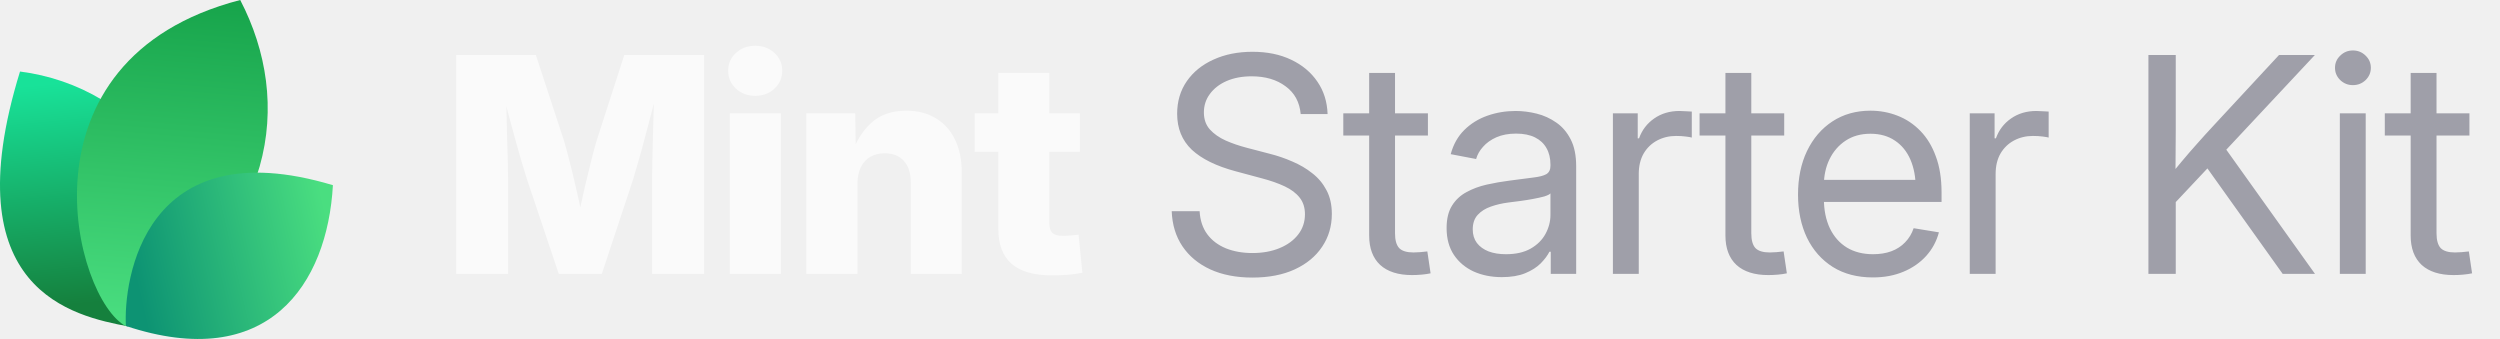
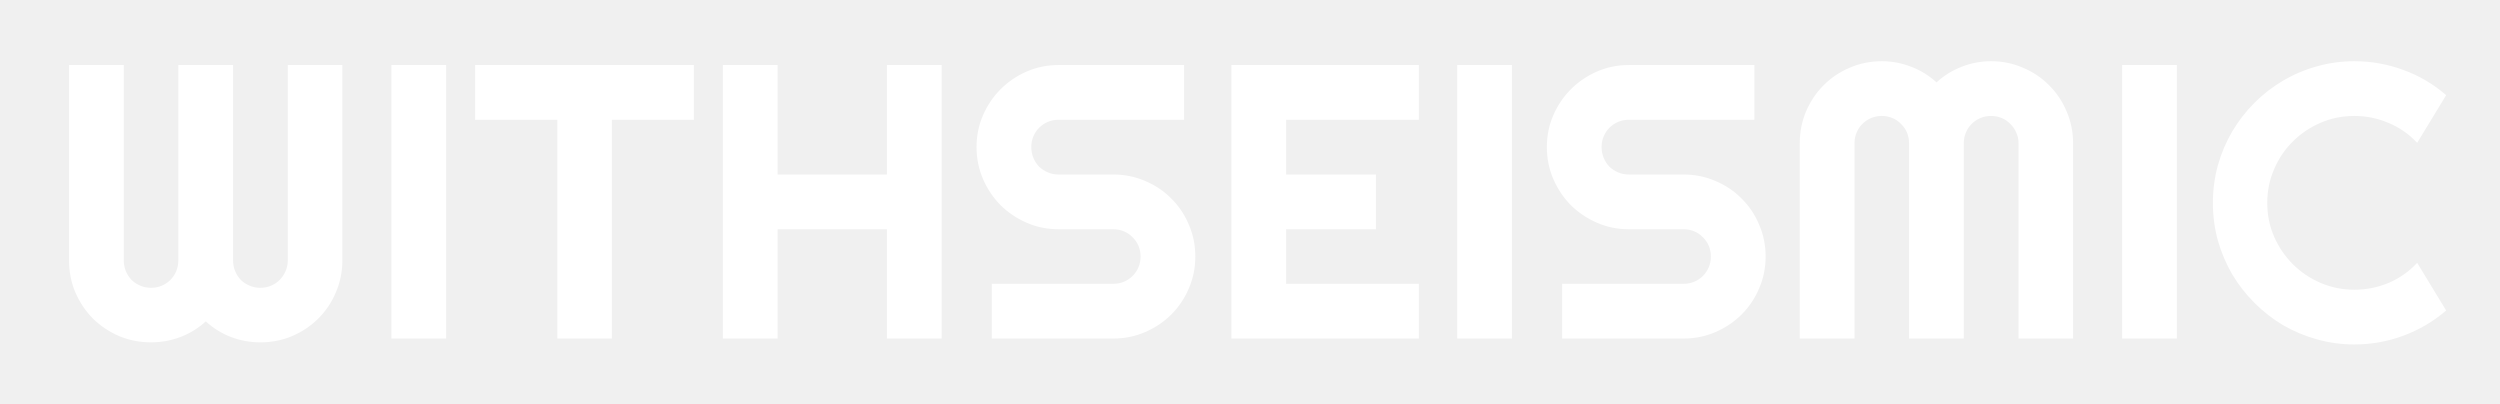
- <svg xmlns="http://www.w3.org/2000/svg" width="177" height="24" viewBox="0 0 177 24" fill="none">
-   <path d="M9.061 23.108C5.268 22.377 -3.391 20.627 1.417 5.064C9.634 6.099 16.973 14.064 9.061 23.108Z" fill="url(#paint0_linear_17557_2145)" />
-   <path d="M8.919 23.094C5.276 21.222 0.784 4.209 17.007 0C20.757 7.193 19.621 16.545 8.919 23.094Z" fill="url(#paint1_linear_17557_2145)" />
-   <path d="M8.914 23.079C8.735 19.882 10.159 9.085 23.57 13.111C23.181 20.123 18.984 26.418 8.914 23.079Z" fill="url(#paint2_linear_17557_2145)" />
-   <path d="M32.301 19.392V3.894H37.938L39.925 9.948C40.036 10.315 40.164 10.787 40.31 11.362C40.462 11.938 40.611 12.552 40.757 13.204C40.91 13.855 41.048 14.483 41.173 15.086C41.305 15.682 41.412 16.192 41.495 16.615H40.695C40.771 16.192 40.871 15.682 40.996 15.086C41.128 14.49 41.267 13.866 41.412 13.214C41.565 12.562 41.714 11.948 41.86 11.373C42.005 10.79 42.133 10.315 42.244 9.948L44.2 3.894H49.848V19.392H46.166V12.704C46.166 12.357 46.173 11.917 46.187 11.383C46.2 10.849 46.214 10.27 46.228 9.646C46.249 9.022 46.266 8.391 46.28 7.753C46.301 7.115 46.311 6.519 46.311 5.964H46.623C46.485 6.561 46.332 7.181 46.166 7.826C45.999 8.471 45.833 9.102 45.666 9.719C45.507 10.336 45.351 10.901 45.198 11.414C45.053 11.928 44.928 12.357 44.824 12.704L42.608 19.392H39.561L37.314 12.704C37.203 12.357 37.072 11.928 36.919 11.414C36.773 10.901 36.614 10.34 36.441 9.729C36.274 9.112 36.104 8.481 35.931 7.836C35.764 7.192 35.608 6.567 35.463 5.964H35.827C35.834 6.512 35.844 7.105 35.858 7.743C35.872 8.374 35.886 9.005 35.9 9.636C35.92 10.26 35.938 10.839 35.952 11.373C35.965 11.907 35.972 12.351 35.972 12.704V19.392H32.301ZM51.668 19.392V8.024H55.288V19.392H51.668ZM53.468 6.786C52.927 6.786 52.473 6.616 52.105 6.276C51.738 5.93 51.554 5.507 51.554 5.007C51.554 4.508 51.738 4.088 52.105 3.749C52.473 3.409 52.927 3.239 53.468 3.239C54.009 3.239 54.463 3.409 54.83 3.749C55.198 4.082 55.382 4.501 55.382 5.007C55.382 5.507 55.198 5.93 54.83 6.276C54.463 6.616 54.009 6.786 53.468 6.786ZM60.708 13.027V19.392H57.088V8.024H60.551L60.593 10.967H60.281C60.593 10.024 61.061 9.268 61.685 8.7C62.309 8.124 63.138 7.836 64.171 7.836C64.975 7.836 65.672 8.017 66.262 8.377C66.851 8.731 67.302 9.234 67.614 9.885C67.933 10.537 68.092 11.307 68.092 12.194V19.392H64.483V12.912C64.483 12.26 64.32 11.754 63.994 11.394C63.675 11.033 63.221 10.853 62.632 10.853C62.25 10.853 61.914 10.936 61.623 11.102C61.332 11.269 61.106 11.515 60.947 11.841C60.787 12.16 60.708 12.555 60.708 13.027ZM76.456 8.024V10.749H69.008V8.024H76.456ZM70.683 5.163H74.292V15.783C74.292 16.102 74.361 16.334 74.5 16.48C74.646 16.625 74.899 16.698 75.259 16.698C75.405 16.698 75.596 16.688 75.831 16.667C76.074 16.646 76.251 16.629 76.362 16.615L76.632 19.309C76.313 19.378 75.963 19.427 75.582 19.455C75.207 19.482 74.836 19.496 74.469 19.496C73.2 19.496 72.25 19.222 71.619 18.674C70.995 18.127 70.683 17.308 70.683 16.22V5.163Z" fill="#FAFAFA" />
-   <path d="M88.667 19.652C87.523 19.652 86.528 19.458 85.682 19.07C84.843 18.681 84.188 18.137 83.716 17.437C83.245 16.736 82.992 15.908 82.957 14.951H84.933C84.968 15.596 85.148 16.14 85.474 16.584C85.8 17.021 86.24 17.354 86.795 17.582C87.35 17.804 87.974 17.915 88.667 17.915C89.388 17.915 90.026 17.801 90.581 17.572C91.143 17.343 91.583 17.024 91.902 16.615C92.228 16.199 92.391 15.717 92.391 15.169C92.391 14.698 92.266 14.306 92.017 13.994C91.767 13.675 91.413 13.408 90.956 13.193C90.498 12.978 89.954 12.787 89.323 12.621L87.502 12.132C86.123 11.765 85.082 11.255 84.382 10.603C83.689 9.944 83.342 9.095 83.342 8.055C83.342 7.174 83.571 6.404 84.028 5.746C84.486 5.087 85.117 4.577 85.921 4.217C86.726 3.849 87.645 3.666 88.678 3.666C89.718 3.666 90.63 3.853 91.413 4.227C92.204 4.602 92.824 5.122 93.275 5.787C93.726 6.446 93.965 7.209 93.993 8.076H92.089C92.013 7.23 91.656 6.574 91.018 6.11C90.387 5.638 89.586 5.403 88.615 5.403C87.95 5.403 87.36 5.513 86.847 5.735C86.341 5.957 85.946 6.262 85.661 6.651C85.377 7.032 85.235 7.469 85.235 7.961C85.235 8.447 85.377 8.849 85.661 9.168C85.946 9.48 86.317 9.74 86.774 9.948C87.232 10.149 87.724 10.319 88.251 10.457L89.884 10.884C90.439 11.023 90.977 11.206 91.496 11.435C92.023 11.657 92.495 11.934 92.911 12.267C93.334 12.593 93.67 12.995 93.92 13.474C94.17 13.945 94.294 14.504 94.294 15.149C94.294 16.015 94.066 16.788 93.608 17.468C93.157 18.148 92.512 18.681 91.673 19.07C90.834 19.458 89.832 19.652 88.667 19.652ZM101.097 8.024V9.594H95.106V8.024H101.097ZM96.937 5.163H98.767V16.521C98.767 17 98.865 17.347 99.059 17.562C99.26 17.77 99.6 17.874 100.078 17.874C100.21 17.874 100.366 17.867 100.546 17.853C100.733 17.832 100.903 17.815 101.056 17.801L101.285 19.351C101.097 19.392 100.886 19.423 100.65 19.444C100.414 19.465 100.189 19.475 99.974 19.475C98.996 19.475 98.244 19.236 97.717 18.758C97.197 18.272 96.937 17.579 96.937 16.677V5.163ZM106.33 19.621C105.595 19.621 104.932 19.489 104.343 19.226C103.754 18.955 103.285 18.564 102.939 18.05C102.592 17.53 102.419 16.896 102.419 16.147C102.419 15.495 102.547 14.965 102.804 14.556C103.06 14.146 103.403 13.828 103.833 13.599C104.263 13.363 104.742 13.186 105.269 13.068C105.796 12.95 106.333 12.857 106.881 12.787C107.574 12.69 108.132 12.617 108.555 12.569C108.978 12.52 109.287 12.441 109.481 12.33C109.675 12.212 109.772 12.014 109.772 11.737V11.654C109.772 11.203 109.679 10.815 109.492 10.489C109.311 10.163 109.041 9.91 108.68 9.729C108.32 9.549 107.872 9.459 107.338 9.459C106.805 9.459 106.34 9.546 105.945 9.719C105.556 9.892 105.241 10.118 104.998 10.395C104.755 10.665 104.593 10.953 104.509 11.258L102.71 10.915C102.897 10.222 103.22 9.65 103.677 9.199C104.135 8.748 104.679 8.412 105.31 8.19C105.941 7.968 106.607 7.857 107.307 7.857C107.8 7.857 108.295 7.92 108.795 8.044C109.301 8.169 109.765 8.381 110.188 8.679C110.611 8.97 110.951 9.369 111.208 9.875C111.464 10.374 111.593 11.005 111.593 11.768V19.392H109.793V17.822H109.7C109.568 18.085 109.363 18.359 109.086 18.643C108.809 18.921 108.444 19.153 107.994 19.34C107.543 19.527 106.988 19.621 106.33 19.621ZM106.621 17.998C107.321 17.998 107.904 17.867 108.368 17.603C108.84 17.333 109.19 16.986 109.419 16.563C109.654 16.133 109.772 15.682 109.772 15.211V13.692C109.703 13.769 109.554 13.841 109.325 13.911C109.096 13.973 108.829 14.032 108.524 14.088C108.226 14.143 107.921 14.192 107.609 14.233C107.304 14.275 107.033 14.309 106.798 14.337C106.354 14.393 105.938 14.49 105.549 14.628C105.168 14.76 104.86 14.954 104.624 15.211C104.388 15.467 104.27 15.811 104.27 16.241C104.27 16.615 104.367 16.934 104.561 17.198C104.762 17.461 105.04 17.662 105.393 17.801C105.747 17.933 106.156 17.998 106.621 17.998ZM114.193 19.392V8.024H115.951V9.792H116.045C116.253 9.209 116.61 8.741 117.116 8.388C117.622 8.034 118.219 7.857 118.905 7.857C119.058 7.857 119.217 7.864 119.384 7.878C119.55 7.885 119.682 7.892 119.779 7.899V9.74C119.716 9.719 119.578 9.695 119.363 9.667C119.155 9.639 118.922 9.625 118.666 9.625C118.174 9.625 117.726 9.733 117.324 9.948C116.922 10.163 116.603 10.471 116.367 10.874C116.138 11.276 116.024 11.758 116.024 12.319V19.392H114.193ZM126.322 8.024V9.594H120.33V8.024H126.322ZM122.161 5.163H123.992V16.521C123.992 17 124.089 17.347 124.283 17.562C124.484 17.77 124.824 17.874 125.302 17.874C125.434 17.874 125.59 17.867 125.77 17.853C125.958 17.832 126.127 17.815 126.28 17.801L126.509 19.351C126.322 19.392 126.11 19.423 125.874 19.444C125.639 19.465 125.413 19.475 125.198 19.475C124.221 19.475 123.468 19.236 122.941 18.758C122.421 18.272 122.161 17.579 122.161 16.677V5.163ZM132.604 19.642C131.502 19.642 130.555 19.396 129.765 18.903C128.974 18.404 128.364 17.714 127.934 16.834C127.511 15.946 127.3 14.927 127.3 13.775C127.3 12.611 127.511 11.584 127.934 10.697C128.364 9.802 128.964 9.102 129.734 8.596C130.51 8.089 131.408 7.836 132.428 7.836C133.1 7.836 133.738 7.954 134.341 8.19C134.952 8.426 135.489 8.783 135.954 9.261C136.425 9.74 136.793 10.343 137.056 11.071C137.327 11.792 137.462 12.645 137.462 13.63V14.296H128.433V12.735H136.463L135.631 13.297C135.631 12.541 135.506 11.876 135.257 11.3C135.007 10.725 134.643 10.277 134.165 9.958C133.686 9.632 133.107 9.469 132.428 9.469C131.748 9.469 131.162 9.632 130.67 9.958C130.177 10.284 129.796 10.725 129.526 11.279C129.262 11.827 129.13 12.441 129.13 13.12V14.046C129.13 14.864 129.273 15.572 129.557 16.168C129.841 16.757 130.243 17.211 130.763 17.53C131.283 17.842 131.901 17.998 132.615 17.998C133.093 17.998 133.523 17.929 133.905 17.79C134.293 17.645 134.619 17.433 134.882 17.156C135.153 16.879 135.354 16.546 135.486 16.157L137.275 16.449C137.108 17.08 136.81 17.634 136.38 18.113C135.95 18.591 135.413 18.966 134.768 19.236C134.123 19.507 133.402 19.642 132.604 19.642ZM139.459 19.392V8.024H141.217V9.792H141.311C141.519 9.209 141.876 8.741 142.382 8.388C142.888 8.034 143.485 7.857 144.171 7.857C144.324 7.857 144.483 7.864 144.649 7.878C144.816 7.885 144.948 7.892 145.045 7.899V9.74C144.982 9.719 144.844 9.695 144.629 9.667C144.421 9.639 144.188 9.625 143.932 9.625C143.439 9.625 142.992 9.733 142.59 9.948C142.188 10.163 141.869 10.471 141.633 10.874C141.404 11.276 141.29 11.758 141.29 12.319V19.392H139.459ZM153.429 14.961V12.715C153.783 12.257 154.136 11.82 154.49 11.404C154.844 10.981 155.204 10.565 155.572 10.156C155.939 9.74 156.314 9.327 156.695 8.918L161.355 3.894H163.893L157.277 10.967H157.184L153.429 14.961ZM152.108 19.392V3.894H154.043V9.241L154.022 12.559L154.043 13.505V19.392H152.108ZM161.615 19.392L155.967 11.477L157.173 9.969L163.903 19.392H161.615ZM165.661 19.392V8.024H167.492V19.392H165.661ZM166.587 6.027C166.24 6.027 165.942 5.909 165.692 5.673C165.443 5.43 165.318 5.139 165.318 4.799C165.318 4.459 165.443 4.172 165.692 3.936C165.942 3.693 166.24 3.572 166.587 3.572C166.934 3.572 167.232 3.693 167.482 3.936C167.731 4.172 167.856 4.459 167.856 4.799C167.856 5.139 167.731 5.43 167.482 5.673C167.232 5.909 166.934 6.027 166.587 6.027ZM174.836 8.024V9.594H168.844V8.024H174.836ZM170.675 5.163H172.506V16.521C172.506 17 172.603 17.347 172.797 17.562C172.998 17.77 173.338 17.874 173.816 17.874C173.948 17.874 174.104 17.867 174.284 17.853C174.472 17.832 174.641 17.815 174.794 17.801L175.023 19.351C174.836 19.392 174.624 19.423 174.388 19.444C174.153 19.465 173.927 19.475 173.712 19.475C172.735 19.475 171.982 19.236 171.455 18.758C170.935 18.272 170.675 17.579 170.675 16.677V5.163Z" fill="#9F9FA9" />
-   <defs>
-     <linearGradient id="paint0_linear_17557_2145" x1="3.776" y1="5.916" x2="5.232" y2="21.559" gradientUnits="userSpaceOnUse">
-       <stop stop-color="#18E299" />
-       <stop offset="1" stop-color="#15803D" />
-     </linearGradient>
-     <linearGradient id="paint1_linear_17557_2145" x1="12.171" y1="-0.718" x2="10.19" y2="22.983" gradientUnits="userSpaceOnUse">
-       <stop stop-color="#16A34A" />
-       <stop offset="1" stop-color="#4ADE80" />
-     </linearGradient>
-     <linearGradient id="paint2_linear_17557_2145" x1="23.133" y1="15.353" x2="9.338" y2="18.52" gradientUnits="userSpaceOnUse">
-       <stop stop-color="#4ADE80" />
-       <stop offset="1" stop-color="#0D9373" />
-     </linearGradient>
-   </defs>
+ <svg xmlns="http://www.w3.org/2000/svg" width="960" height="155" viewBox="0 0 960 155" fill="none">
+   <path d="M131.465 99.971C131.465 104.316 130.635 108.418 128.975 112.275C127.363 116.084 125.117 119.429 122.236 122.31C119.404 125.142 116.06 127.388 112.202 129.048C108.394 130.659 104.316 131.465 99.971 131.465C96.064 131.465 92.305 130.781 88.691 129.414C85.127 128.047 81.904 126.045 79.023 123.408C76.143 126.045 72.895 128.047 69.282 129.414C65.669 130.781 61.909 131.465 58.003 131.465C53.657 131.465 49.556 130.659 45.698 129.048C41.89 127.388 38.545 125.142 35.664 122.31C32.832 119.429 30.586 116.084 28.926 112.275C27.314 108.418 26.509 104.316 26.509 99.971V24.971H47.529V99.971C47.529 101.436 47.798 102.827 48.335 104.146C48.872 105.415 49.605 106.538 50.532 107.515C51.509 108.442 52.632 109.175 53.901 109.712C55.171 110.249 56.538 110.518 58.003 110.518C59.468 110.518 60.835 110.249 62.105 109.712C63.374 109.175 64.473 108.442 65.4 107.515C66.377 106.538 67.134 105.415 67.671 104.146C68.208 102.827 68.477 101.436 68.477 99.971V24.971H89.497V99.971C89.497 101.436 89.766 102.827 90.303 104.146C90.84 105.415 91.572 106.538 92.5 107.515C93.477 108.442 94.6 109.175 95.869 109.712C97.139 110.249 98.506 110.518 99.971 110.518C101.436 110.518 102.803 110.249 104.072 109.712C105.342 109.175 106.44 108.442 107.368 107.515C108.345 106.538 109.102 105.415 109.639 104.146C110.225 102.827 110.518 101.436 110.518 99.971V24.971H131.465V99.971ZM171.309 130H150.288V24.971H171.309V130ZM234.956 130H214.009V45.991H182.441V24.971H266.45V45.991H234.956V130ZM298.604 130H277.583V24.971H298.604V67.012H340.571V24.971H361.592V130H340.571V88.032H298.604V130ZM374.995 56.465C374.995 52.119 375.825 48.042 377.485 44.233C379.146 40.425 381.392 37.105 384.224 34.273C387.104 31.392 390.449 29.121 394.258 27.461C398.066 25.801 402.144 24.971 406.489 24.971H454.683V45.991H406.489C405.024 45.991 403.657 46.26 402.388 46.797C401.118 47.334 399.995 48.091 399.019 49.067C398.091 49.995 397.358 51.094 396.821 52.363C396.284 53.633 396.016 55 396.016 56.465C396.016 57.93 396.284 59.321 396.821 60.64C397.358 61.909 398.091 63.032 399.019 64.009C399.995 64.936 401.118 65.669 402.388 66.206C403.657 66.743 405.024 67.012 406.489 67.012H427.51C431.855 67.012 435.933 67.842 439.741 69.502C443.599 71.113 446.943 73.359 449.775 76.24C452.656 79.072 454.902 82.417 456.514 86.274C458.174 90.083 459.004 94.16 459.004 98.506C459.004 102.852 458.174 106.929 456.514 110.737C454.902 114.546 452.656 117.891 449.775 120.771C446.943 123.604 443.599 125.85 439.741 127.51C435.933 129.17 431.855 130 427.51 130H380.854V108.979H427.51C428.975 108.979 430.342 108.711 431.611 108.174C432.881 107.637 433.979 106.904 434.907 105.977C435.884 105 436.641 103.877 437.178 102.607C437.715 101.338 437.983 99.971 437.983 98.506C437.983 97.041 437.715 95.674 437.178 94.404C436.641 93.135 435.884 92.036 434.907 91.108C433.979 90.132 432.881 89.375 431.611 88.838C430.342 88.301 428.975 88.032 427.51 88.032H406.489C402.144 88.032 398.066 87.202 394.258 85.542C390.449 83.882 387.104 81.636 384.224 78.804C381.392 75.923 379.146 72.578 377.485 68.769C375.825 64.912 374.995 60.81 374.995 56.465ZM544.844 130H472.847V24.971H544.844V45.991H493.867V67.012H528.364V88.032H493.867V108.979H544.844V130ZM580.586 130H559.565V24.971H580.586V130ZM593.989 56.465C593.989 52.119 594.819 48.042 596.479 44.233C598.14 40.425 600.386 37.105 603.218 34.273C606.099 31.392 609.443 29.121 613.252 27.461C617.061 25.801 621.138 24.971 625.483 24.971H673.677V45.991H625.483C624.019 45.991 622.651 46.26 621.382 46.797C620.112 47.334 618.989 48.091 618.013 49.067C617.085 49.995 616.353 51.094 615.815 52.363C615.278 53.633 615.01 55 615.01 56.465C615.01 57.93 615.278 59.321 615.815 60.64C616.353 61.909 617.085 63.032 618.013 64.009C618.989 64.936 620.112 65.669 621.382 66.206C622.651 66.743 624.019 67.012 625.483 67.012H646.504C650.85 67.012 654.927 67.842 658.735 69.502C662.593 71.113 665.938 73.359 668.77 76.24C671.65 79.072 673.896 82.417 675.508 86.274C677.168 90.083 677.998 94.16 677.998 98.506C677.998 102.852 677.168 106.929 675.508 110.737C673.896 114.546 671.65 117.891 668.77 120.771C665.938 123.604 662.593 125.85 658.735 127.51C654.927 129.17 650.85 130 646.504 130H599.849V108.979H646.504C647.969 108.979 649.336 108.711 650.605 108.174C651.875 107.637 652.974 106.904 653.901 105.977C654.878 105 655.635 103.877 656.172 102.607C656.709 101.338 656.978 99.971 656.978 98.506C656.978 97.041 656.709 95.674 656.172 94.404C655.635 93.135 654.878 92.036 653.901 91.108C652.974 90.132 651.875 89.375 650.605 88.838C649.336 88.301 647.969 88.032 646.504 88.032H625.483C621.138 88.032 617.061 87.202 613.252 85.542C609.443 83.882 606.099 81.636 603.218 78.804C600.386 75.923 598.14 72.578 596.479 68.769C594.819 64.912 593.989 60.81 593.989 56.465ZM796.064 130H775.117V55C775.117 53.535 774.824 52.168 774.238 50.898C773.701 49.629 772.944 48.53 771.968 47.602C771.04 46.626 769.941 45.869 768.672 45.332C767.402 44.795 766.035 44.526 764.57 44.526C763.105 44.526 761.738 44.795 760.469 45.332C759.199 45.869 758.076 46.626 757.1 47.602C756.172 48.53 755.439 49.629 754.902 50.898C754.365 52.168 754.097 53.535 754.097 55V130H733.076V55C733.076 53.535 732.808 52.168 732.271 50.898C731.733 49.629 730.977 48.53 730 47.602C729.072 46.626 727.974 45.869 726.704 45.332C725.435 44.795 724.067 44.526 722.603 44.526C721.138 44.526 719.771 44.795 718.501 45.332C717.231 45.869 716.108 46.626 715.132 47.602C714.204 48.53 713.472 49.629 712.935 50.898C712.397 52.168 712.129 53.535 712.129 55V130H691.108V55C691.108 50.654 691.914 46.577 693.525 42.769C695.186 38.911 697.432 35.566 700.264 32.734C703.145 29.854 706.489 27.607 710.298 25.996C714.155 24.336 718.257 23.506 722.603 23.506C726.509 23.506 730.269 24.214 733.882 25.63C737.495 26.997 740.742 28.999 743.623 31.636C746.504 28.999 749.727 26.997 753.291 25.63C756.904 24.214 760.664 23.506 764.57 23.506C768.916 23.506 772.993 24.336 776.802 25.996C780.659 27.607 784.004 29.854 786.836 32.734C789.717 35.566 791.963 38.911 793.574 42.769C795.234 46.577 796.064 50.654 796.064 55V130ZM835.908 130H814.888V24.971H835.908V130ZM939.326 119.233C934.443 123.433 928.975 126.655 922.92 128.901C916.865 131.147 910.591 132.271 904.097 132.271C899.116 132.271 894.307 131.611 889.668 130.293C885.078 129.023 880.757 127.217 876.704 124.873C872.7 122.48 869.038 119.624 865.718 116.304C862.397 112.983 859.541 109.321 857.148 105.317C854.805 101.265 852.974 96.943 851.655 92.353C850.386 87.715 849.751 82.905 849.751 77.925C849.751 72.944 850.386 68.135 851.655 63.496C852.974 58.857 854.805 54.536 857.148 50.532C859.541 46.48 862.397 42.793 865.718 39.473C869.038 36.152 872.7 33.32 876.704 30.977C880.757 28.584 885.078 26.753 889.668 25.483C894.307 24.165 899.116 23.506 904.097 23.506C910.591 23.506 916.865 24.629 922.92 26.875C928.975 29.072 934.443 32.295 939.326 36.543L928.193 54.853C925.117 51.533 921.479 48.994 917.28 47.236C913.081 45.43 908.687 44.526 904.097 44.526C899.458 44.526 895.112 45.405 891.06 47.163C887.007 48.921 883.467 51.313 880.439 54.341C877.412 57.319 875.02 60.859 873.262 64.961C871.504 69.014 870.625 73.335 870.625 77.925C870.625 82.515 871.504 86.836 873.262 90.889C875.02 94.893 877.412 98.408 880.439 101.436C883.467 104.463 887.007 106.855 891.06 108.613C895.112 110.371 899.458 111.25 904.097 111.25C908.687 111.25 913.081 110.371 917.28 108.613C921.479 106.807 925.117 104.243 928.193 100.923L939.326 119.233Z" fill="white" />
</svg>
